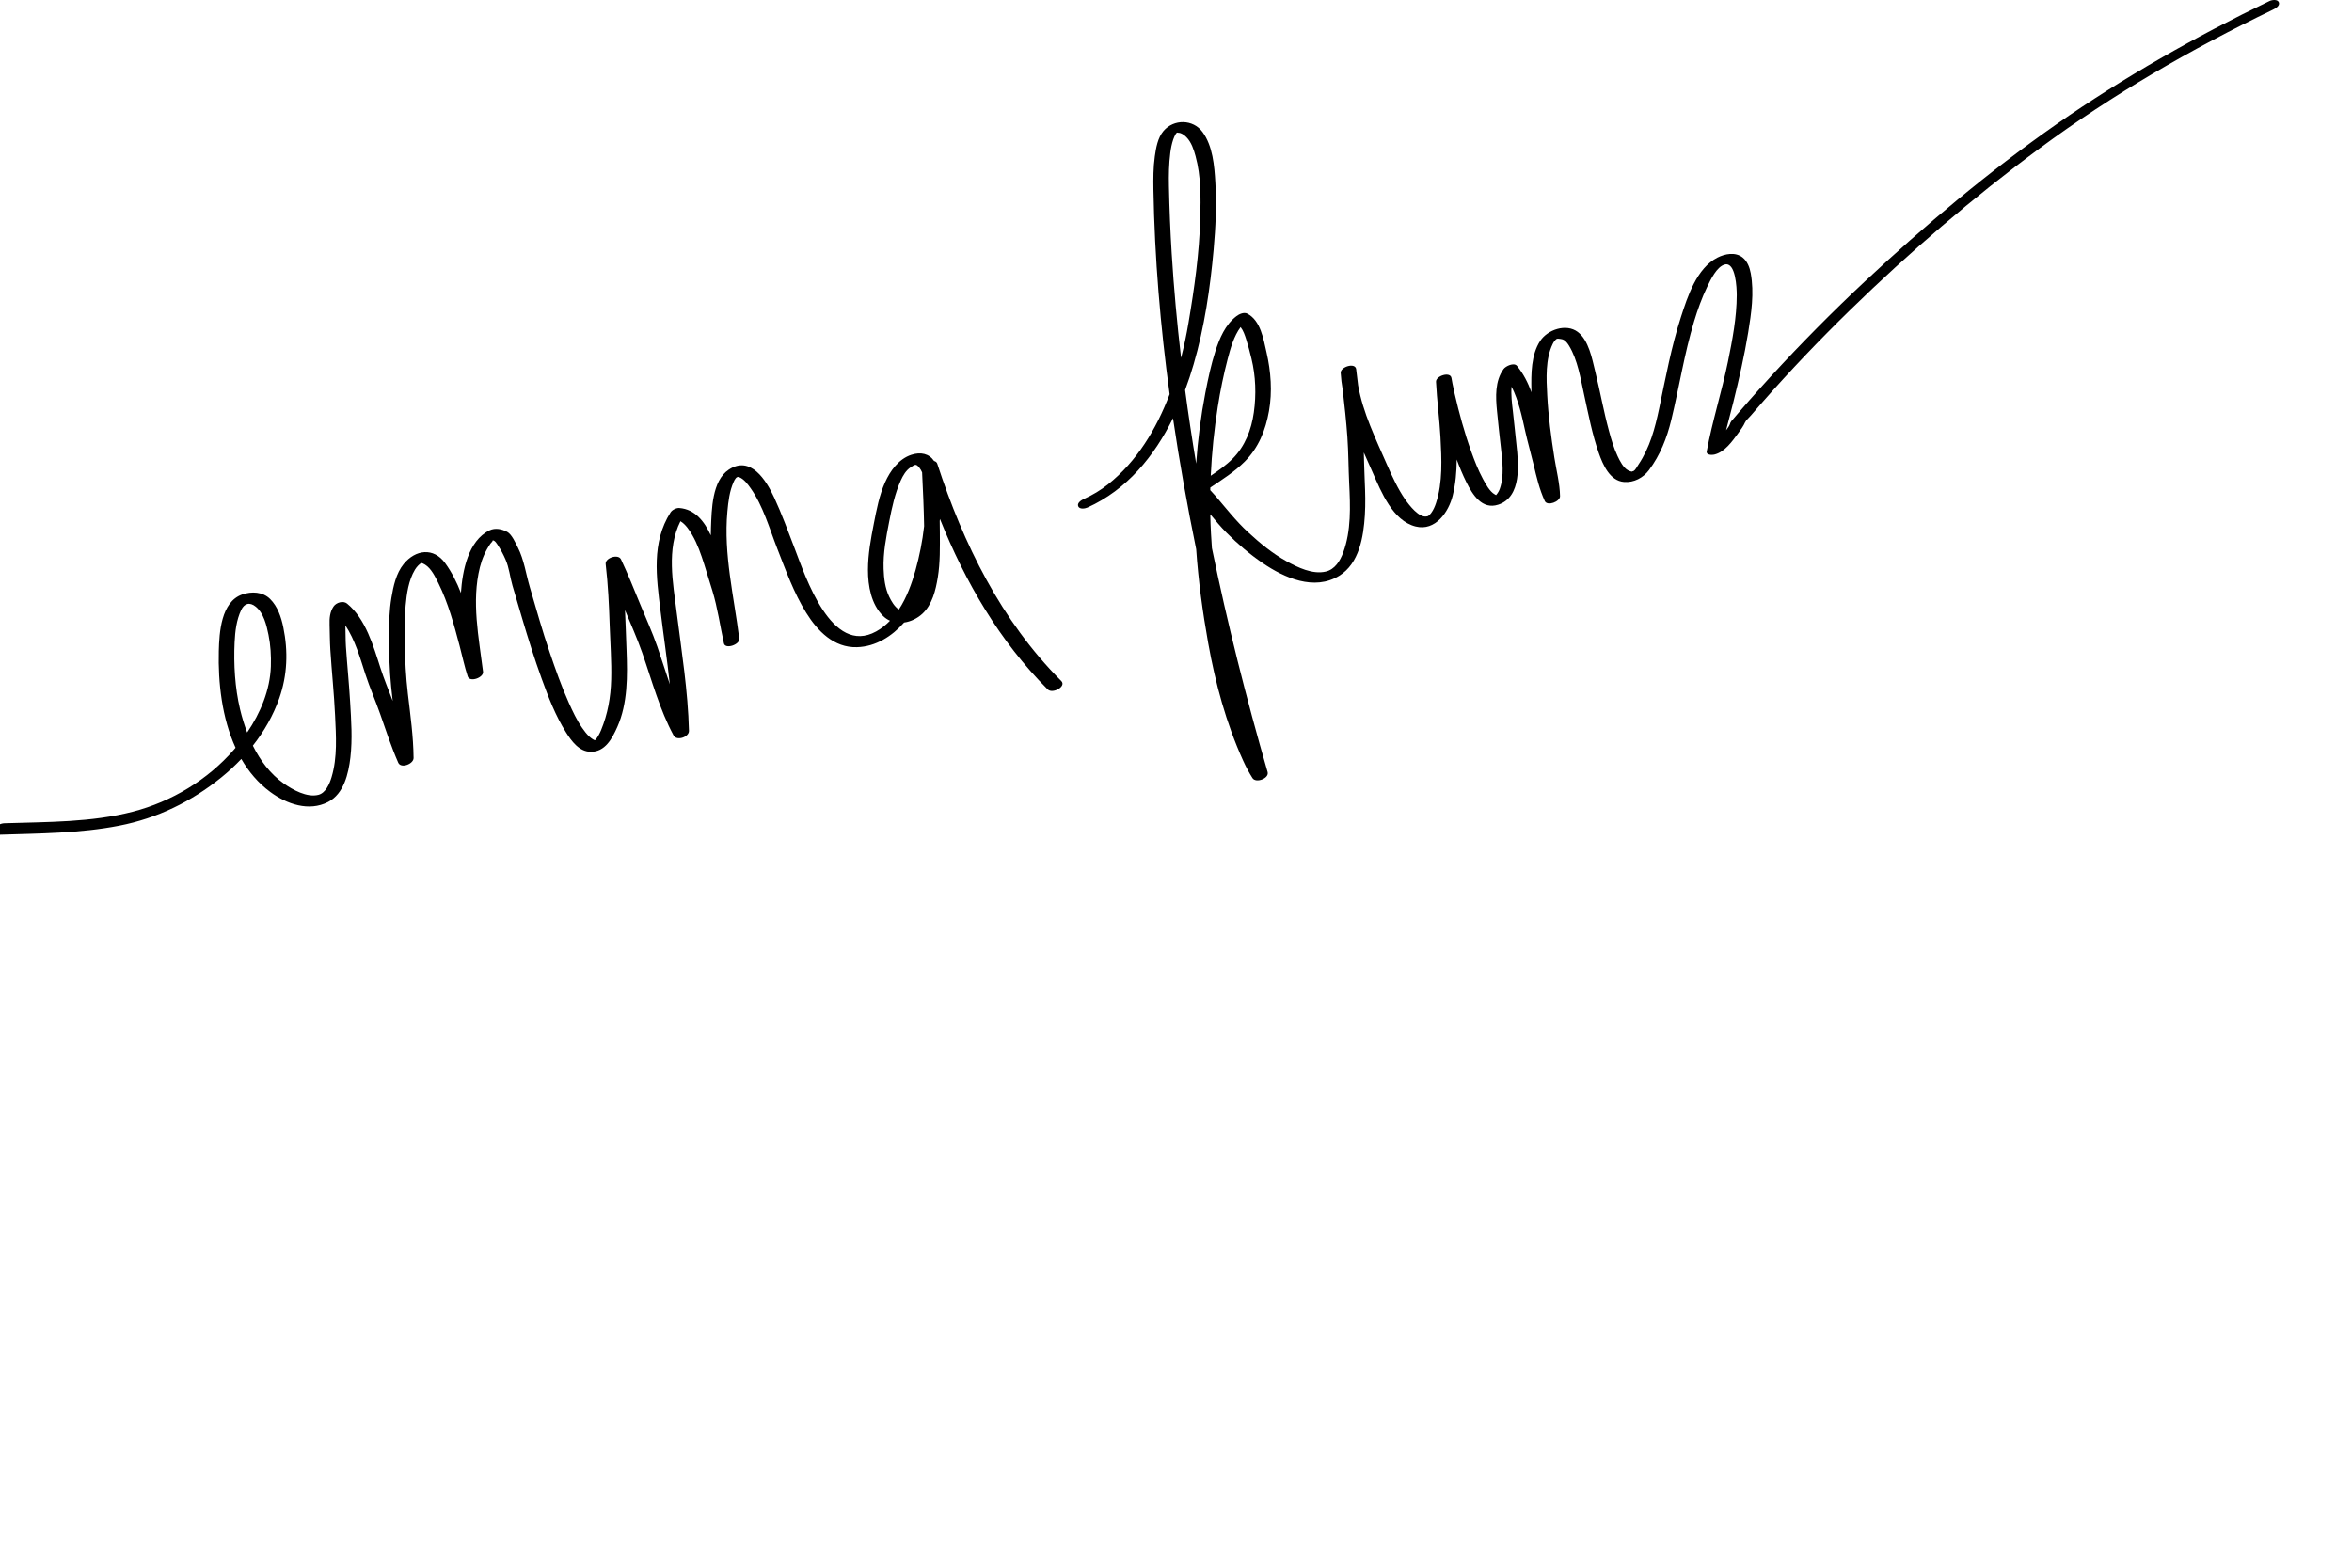
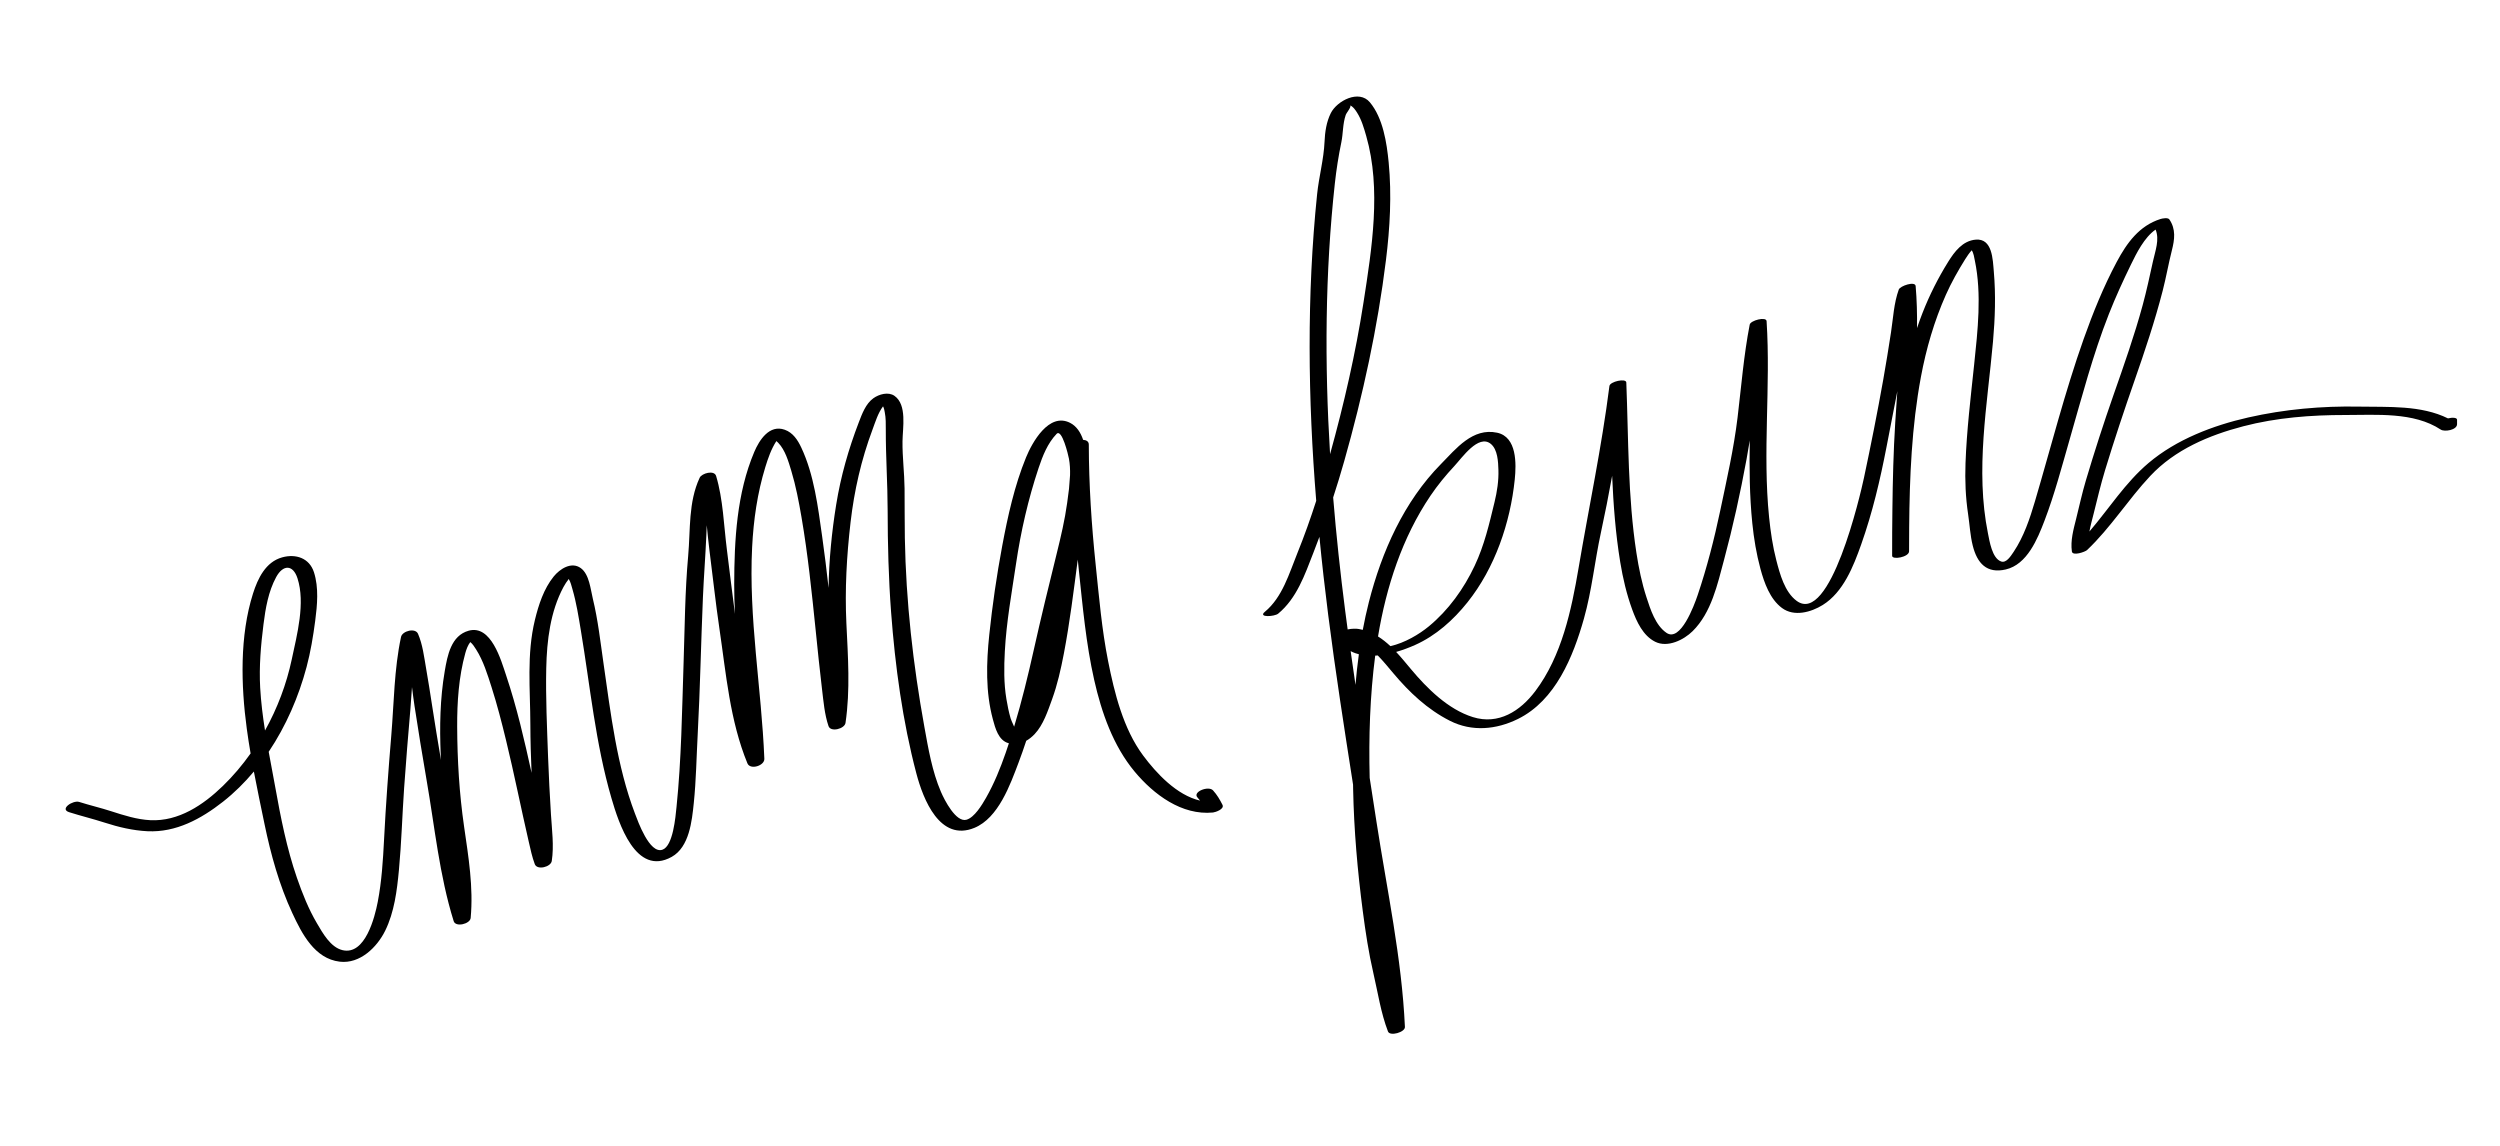
- <svg xmlns="http://www.w3.org/2000/svg" version="1.1" id="Layer_1" x="0px" y="0px" width="432px" height="288px" viewBox="0 0 432 288" enable-background="new 0 0 432 288" xml:space="preserve">
-   <path d="M194.927,125.108c-11.027-11.042-17.994-25.209-22.775-39.911c-0.092-0.283-0.309-0.44-0.583-0.506  c-0.924-1.37-2.468-1.698-4.169-1.145c-2.324,0.757-3.88,2.937-4.833,5.052c-1.072,2.389-1.563,5.031-2.066,7.583  c-0.555,2.825-1.076,5.628-1.08,8.521c-0.003,2.94,0.591,6.315,2.774,8.459c0.39,0.381,0.818,0.667,1.275,0.87  c-0.746,0.771-1.585,1.442-2.544,1.971c-8.208,4.527-12.974-10.052-14.987-15.297c-1.197-3.119-2.355-6.311-3.759-9.338  c-1.45-3.13-4.306-7.735-8.305-5.103c-3.109,2.041-3.16,7.378-3.288,10.669c-0.018,0.473-0.027,0.944-0.028,1.414  c-1.162-2.517-2.884-4.799-5.777-5.02c-0.563-0.044-1.325,0.339-1.626,0.815c-3.524,5.536-2.596,11.88-1.842,18.048  c0.55,4.504,1.223,9.003,1.713,13.514c-0.783-2.288-1.501-4.603-2.289-6.886c-0.916-2.665-2.097-5.229-3.165-7.838  c-1.128-2.754-2.244-5.519-3.51-8.215c-0.504-1.074-2.953-0.27-2.819,0.858c0.443,3.771,0.618,7.566,0.742,11.362  c0.109,3.283,0.363,6.555,0.273,9.841c-0.088,3.259-0.624,6.323-1.869,9.336c-0.242,0.581-0.652,1.356-1,1.72  c-0.042,0.042-0.086,0.081-0.125,0.113c-0.002-0.003-0.004-0.002-0.008-0.002c-0.188-0.039-0.665-0.356-0.975-0.642  c-0.528-0.482-0.965-1.065-1.371-1.652c-0.983-1.417-1.728-3.022-2.433-4.592c-1.352-3.002-2.437-6.113-3.501-9.227  c-1.357-3.961-2.483-8.007-3.665-12.024c-0.729-2.478-1.034-4.968-2.209-7.301c-0.405-0.803-1.108-2.386-1.923-2.834  c-0.971-0.533-2.22-0.807-3.273-0.292c-3.93,1.92-4.974,7.458-5.248,11.504c-0.746-1.939-1.671-3.795-2.9-5.488  c-2.113-2.907-5.438-2.5-7.612,0.168c-1.393,1.706-1.896,4.07-2.25,6.186c-0.397,2.383-0.462,4.822-0.456,7.233  c0.011,3.036,0.104,6.077,0.403,9.099c0.086,0.884,0.186,1.764,0.288,2.646c-0.763-2.021-1.595-4.02-2.257-6.072  c-1.3-4.041-2.711-9.026-6.131-11.825c-0.719-0.587-1.99-0.186-2.477,0.537c-0.687,1.016-0.767,2.165-0.731,3.361  c0.046,1.526,0.041,3.036,0.137,4.564c0.257,4.043,0.688,8.075,0.875,12.124c0.173,3.734,0.445,7.663-0.642,11.293  c-0.375,1.25-1.088,2.922-2.43,3.263c-2.091,0.533-4.72-0.928-6.352-2.083c-2.489-1.764-4.328-4.226-5.678-6.955  c2.063-2.622,3.737-5.542,4.85-8.702c1.497-4.265,1.643-8.64,0.741-13.039c-0.38-1.859-1.042-3.83-2.417-5.197  c-1.357-1.352-3.416-1.438-5.138-0.834c-3.889,1.369-4.205,7.003-4.292,10.401c-0.146,5.752,0.567,12.281,3.078,17.758  c-0.104,0.124-0.207,0.246-0.311,0.365c-4.812,5.539-11.446,9.527-18.515,11.367c-7.684,1.996-15.747,1.881-23.624,2.135  c-0.681,0.019-1.517,0.399-1.768,1.08c-0.248,0.666,0.41,1.039,0.986,1.022c7.299-0.232,14.644-0.252,21.836-1.65  c7.02-1.366,13.291-4.417,18.832-8.91c1.276-1.035,2.488-2.157,3.62-3.351c1.351,2.338,3.091,4.416,5.313,6.059  c3.016,2.229,7.096,3.67,10.627,1.84c2.904-1.504,3.748-5.215,4.095-8.17c0.396-3.384,0.151-6.845-0.051-10.235  c-0.202-3.396-0.545-6.785-0.772-10.181c-0.081-1.227-0.049-2.437-0.095-3.659c-0.002-0.065-0.005-0.133-0.009-0.204  c1.776,2.662,2.738,6.061,3.668,8.945c0.808,2.5,1.879,4.908,2.746,7.393c1.043,2.989,2.026,5.996,3.299,8.897  c0.499,1.136,2.829,0.238,2.819-0.858c-0.035-3.966-0.592-7.894-1.051-11.827c-0.361-3.095-0.513-6.177-0.583-9.29  c-0.053-2.291-0.032-4.585,0.172-6.868c0.197-2.224,0.547-4.667,1.715-6.616c0.33-0.548,0.83-1.048,1.16-1.222  c0.017,0.001,0.042,0.003,0.074,0.008c0.12,0.022,0.389,0.144,0.632,0.296c1.142,0.711,1.878,2.269,2.45,3.424  c1.789,3.608,2.853,7.59,3.879,11.466c0.496,1.875,0.895,3.791,1.494,5.638c0.371,1.148,2.952,0.226,2.818-0.858  c-0.774-6.305-2.155-12.915-0.576-19.205c0.394-1.57,1.015-2.991,1.929-4.325c0.02-0.03,0.633-0.643,0.354-0.61  c0.479-0.053,0.87,0.684,1.071,0.99c0.525,0.792,0.96,1.641,1.342,2.51c0.691,1.562,0.811,3.194,1.282,4.805  c0.592,2.008,1.182,4.017,1.778,6.026c1.109,3.735,2.263,7.433,3.591,11.094c1.223,3.381,2.548,6.819,4.476,9.869  c1.008,1.597,2.4,3.51,4.485,3.553c2.69,0.062,3.996-2.47,4.931-4.573c1.926-4.329,1.868-9.433,1.692-14.069  c-0.093-2.458-0.172-4.926-0.284-7.391c1.076,2.61,2.238,5.187,3.167,7.853c1.782,5.114,3.182,10.392,5.762,15.183  c0.572,1.062,2.847,0.295,2.819-0.855c-0.175-7.299-1.345-14.514-2.254-21.742c-0.692-5.496-1.889-11.631,0.687-16.767  c0.942,0.549,1.671,1.674,2.154,2.5c0.984,1.688,1.625,3.576,2.217,5.427c0.51,1.605,1.006,3.218,1.495,4.83  c0.966,3.162,1.414,6.46,2.121,9.682c0.254,1.155,2.954,0.231,2.819-0.859c-0.959-7.762-2.906-15.481-2.181-23.355  c0.171-1.846,0.385-3.741,1.151-5.448c0.213-0.474,0.518-1.073,1.014-0.875c0.904,0.367,1.566,1.281,2.111,2.048  c2.285,3.225,3.454,7.419,4.886,11.081c1.568,4.012,3.024,8.096,5.305,11.776c2.085,3.361,5.089,6.458,9.331,6.336  c3.441-0.099,6.43-2,8.656-4.531c1.245-0.172,2.464-0.774,3.393-1.644c1.792-1.683,2.415-4.308,2.797-6.637  c0.447-2.741,0.389-5.567,0.377-8.332c-0.002-0.681-0.011-1.363-0.024-2.046c0.015-0.124,0.029-0.245,0.044-0.369  c4.639,11.56,10.939,22.448,19.801,31.321C193.321,127.537,195.929,126.111,194.927,125.108z M43.092,117.994  c0.096-2.014,0.339-4.102,1.214-5.942c0.57-1.197,1.551-1.517,2.686-0.586c1.452,1.191,1.965,3.399,2.324,5.148  c0.388,1.895,0.498,3.877,0.434,5.806c-0.146,4.345-1.902,8.535-4.353,12.148c-0.534-1.407-0.967-2.849-1.305-4.271  C43.154,126.372,42.902,122.026,43.092,117.994z M162.292,104.507c-0.1-2.925,0.464-5.799,1.021-8.654  c0.504-2.581,1.054-5.186,2.137-7.594c0.404-0.902,0.966-1.868,1.813-2.41c0.771-0.495,0.956-0.721,1.579,0.047  c0.213,0.259,0.384,0.562,0.524,0.887c0.161,3.291,0.311,6.579,0.369,9.874c-0.304,2.751-0.854,5.489-1.58,8.101  c-0.681,2.43-1.62,5.024-3.059,7.217c-0.819-0.53-1.39-1.55-1.778-2.358C162.557,108.037,162.354,106.241,162.292,104.507z" />
-   <g>
-     <path d="M418.558,0.423c-0.238-0.601-1.268-0.447-1.707-0.236c-13.594,6.543-26.75,13.989-39.125,22.631   c-12.435,8.689-24.154,18.553-35.229,28.911c-5.947,5.563-11.681,11.359-17.187,17.36c-1.354,1.479-2.691,2.972-4.02,4.476   c-0.709,0.809-1.414,1.621-2.116,2.438c-0.3,0.351-0.6,0.703-0.896,1.053c-0.182,0.177-0.334,0.377-0.45,0.599   c-0.018,0.053-0.027,0.096-0.04,0.133c-0.143,0.436-0.44,0.862-0.753,1.258c0.431-1.727,0.911-3.445,1.333-5.166   c1.046-4.228,2.018-8.48,2.724-12.777c0.58-3.544,1.128-7.321,0.475-10.891c-0.197-1.07-0.619-2.22-1.502-2.915   c-1.323-1.046-3.22-0.681-4.602,0.021c-3.831,1.943-5.501,7.154-6.725,10.943c-1.779,5.503-2.814,11.169-4.003,16.818   c-0.772,3.648-1.689,7.115-3.783,10.248c-0.342,0.512-0.583,1.025-0.906,1.207c0.107-0.057-0.355,0.111-0.258,0.088   c-0.032,0.007-0.048,0.014-0.055,0.019c-0.023-0.006-0.068-0.016-0.159-0.029c-0.071-0.009-0.308-0.087-0.543-0.209   c-0.857-0.456-1.495-1.695-1.918-2.602c-0.697-1.473-1.163-3.056-1.584-4.622c-0.985-3.627-1.637-7.333-2.538-10.979   c-0.566-2.289-1.181-5.694-3.198-7.219c-2.135-1.611-5.538-0.417-6.892,1.631c-1.694,2.556-1.678,6.097-1.624,9.039   c0.002,0.143,0.012,0.285,0.016,0.427c-0.639-1.753-1.474-3.421-2.668-4.867c-0.557-0.677-2.072,0.049-2.456,0.579   c-1.608,2.226-1.465,5.136-1.21,7.738c0.219,2.271,0.467,4.535,0.727,6.804c0.275,2.387,0.606,5.092-0.194,7.413   c-0.149,0.437-0.368,0.813-0.664,1.165c-0.015,0.019-0.026,0.03-0.039,0.047c-0.051-0.027-0.121-0.067-0.23-0.127   c-0.93-0.51-1.68-1.905-2.197-2.864c-0.863-1.599-1.526-3.308-2.14-5.018c-1.244-3.464-2.216-7.034-3.043-10.617   c-0.14-0.625-0.277-1.25-0.401-1.877c-0.069-0.336-0.169-0.928-0.175-0.973c-0.168-1.315-2.895-0.436-2.845,0.654   c0.162,3.402,0.631,6.784,0.817,10.182c0.21,3.942,0.438,8.308-0.819,12.11c-0.21,0.634-0.483,1.259-0.875,1.799   c-0.186,0.251-0.301,0.355-0.516,0.533c-0.098,0.08-0.147,0.075-0.287,0.106c-1.417,0.327-3.235-2.031-3.999-3.133   c-1.342-1.946-2.336-4.125-3.288-6.281c-1.064-2.412-2.158-4.818-3.139-7.268c-0.956-2.401-1.757-4.873-2.207-7.412   c-0.115-0.979-0.233-1.956-0.352-2.934c-0.159-1.318-2.912-0.435-2.845,0.654c0.061,1.045,0.189,2.076,0.366,3.091   c0.34,2.896,0.653,5.792,0.861,8.7c0.203,2.841,0.191,5.683,0.332,8.525c0.207,4.178,0.384,8.708-1.097,12.692   c-0.566,1.527-1.516,3.114-3.203,3.505c-2.432,0.568-5.15-0.763-7.213-1.9c-2.594-1.431-4.923-3.36-7.087-5.364   c-2.182-2.015-3.946-4.28-5.864-6.53c-0.338-0.396-0.692-0.784-1.053-1.162c0.004-0.162,0.008-0.32,0.013-0.481   c2.194-1.472,4.436-2.882,6.311-4.761c2.542-2.549,3.844-5.777,4.46-9.279c0.634-3.562,0.358-7.271-0.446-10.783   c-0.557-2.435-1.094-5.877-3.534-7.13c-0.632-0.326-1.52,0.098-2.01,0.478c-2.04,1.563-3.088,4.054-3.854,6.429   c-0.791,2.468-1.337,5.048-1.83,7.592c-0.83,4.31-1.394,8.672-1.698,13.051c-0.752-4.495-1.434-8.999-2.031-13.512   c0.586-1.565,1.107-3.147,1.565-4.728c1.985-6.801,3.041-14.01,3.674-21.063c0.366-4.099,0.561-8.236,0.316-12.35   c-0.178-3.06-0.474-6.71-2.357-9.267c-1.741-2.363-5.272-2.409-7.172-0.178c-1.055,1.245-1.369,3.093-1.588,4.656   c-0.284,2.028-0.288,4.101-0.254,6.145c0.216,12.546,1.283,25.088,2.971,37.555c-2.435,6.417-6.036,12.375-11.322,16.567   c-1.345,1.067-2.837,1.958-4.398,2.664c-0.444,0.199-1.322,0.715-1.068,1.351c0.243,0.606,1.261,0.436,1.706,0.233   c7.255-3.277,12.269-9.424,15.704-16.408c1.189,8.065,2.626,16.095,4.258,24.073c0.393,5.77,1.188,11.535,2.199,17.204   c1.33,7.437,3.303,14.753,6.429,21.646c0.501,1.101,1.063,2.173,1.717,3.195c0.633,0.982,3.115,0.057,2.774-1.117   c-3.913-13.535-7.388-27.275-10.23-41.144c-0.063-0.901-0.122-1.807-0.172-2.71c-0.065-1.166-0.108-2.332-0.13-3.5   c0.964,1.168,1.934,2.328,3.004,3.405c2.03,2.045,4.237,3.925,6.616,5.554c3.987,2.73,9.485,5.17,14.068,2.339   c3.678-2.273,4.457-7.156,4.705-11.112c0.128-2.096,0.076-4.2-0.023-6.295c-0.081-1.746-0.113-3.497-0.17-5.243   c0.536,1.232,1.09,2.458,1.63,3.682c1.57,3.561,3.69,8.865,7.885,9.914c3.642,0.913,6.072-2.676,6.812-5.669   c0.534-2.154,0.722-4.388,0.741-6.628c0.516,1.408,1.094,2.792,1.756,4.132c1.151,2.319,2.892,5.137,5.881,4.155   c4.345-1.427,3.718-7.542,3.331-11.033c-0.225-2.055-0.421-4.121-0.657-6.173c-0.156-1.324-0.369-2.952-0.237-4.471   c1.285,2.524,1.904,5.465,2.502,8.155c0.459,2.069,1.054,4.103,1.543,6.168c0.537,2.271,1.075,4.552,2.052,6.683   c0.464,1.017,2.824,0.113,2.805-0.883c-0.045-2.349-0.678-4.763-1.04-7.076c-0.597-3.807-1.113-7.632-1.312-11.483   c-0.161-3.025-0.358-6.627,1.012-9.426c0.214-0.433,0.415-0.678,0.709-0.912c-0.013,0.001-0.024,0.005-0.037,0.007   c0.152-0.042,0.236-0.052,0.377-0.046c0.297,0.016,0.588,0.081,0.873,0.153c-0.207-0.054,0.187,0.114,0.169,0.104   c0.381,0.259,0.664,0.639,0.898,1.024c1.607,2.643,2.12,6.062,2.779,9.034c0.789,3.581,1.47,7.226,2.69,10.696   c0.754,2.135,2.015,5.1,4.63,5.312c1.815,0.148,3.526-0.76,4.584-2.178c2.073-2.78,3.287-5.873,4.099-9.216   c1.46-6.038,2.391-12.164,4.195-18.119c0.658-2.17,1.423-4.312,2.409-6.355c0.621-1.282,1.759-3.711,3.231-4.08   c1.997-0.503,2.196,4.312,2.192,5.611c-0.005,4.109-0.801,8.237-1.619,12.25c-1.134,5.523-2.879,10.935-3.896,16.475   c-0.127,0.693,0.985,0.671,1.36,0.587c1.951-0.436,3.365-2.497,4.473-4.011c0.434-0.596,0.909-1.23,1.206-1.911   c0.163-0.376,0.661-0.787,1.067-1.261c0.701-0.82,1.41-1.631,2.118-2.439c5.125-5.84,10.494-11.456,16.05-16.877   c10.916-10.654,22.586-20.683,34.852-29.754c13.386-9.9,27.893-18.278,42.885-25.494C417.93,1.563,418.816,1.064,418.558,0.423z    M215.211,46.59c-0.255-4.112-0.428-8.252-0.512-12.374c-0.045-2.048-0.006-4.109,0.256-6.146c0.104-0.827,0.265-1.645,0.531-2.435   c0.112-0.335,0.262-0.654,0.429-0.965c0.06-0.105,0.173-0.229,0.25-0.31c0.031-0.004,0.069-0.006,0.112-0.007   c-0.149,0.006,0.468,0.074,0.4,0.055c0.508,0.144,0.881,0.432,1.254,0.805c0.9,0.92,1.335,2.279,1.664,3.488   c1,3.648,0.963,7.612,0.86,11.363c-0.179,6.498-1.083,12.9-2.172,19.296c-0.355,2.097-0.8,4.238-1.353,6.376   C216.188,59.368,215.604,52.983,215.211,46.59z M223.671,74.736c0.465-2.958,1.063-5.908,1.823-8.802   c0.505-1.917,1.123-4.182,2.372-5.843c0.501,0.639,0.78,1.484,1.019,2.228c0.373,1.16,0.679,2.361,0.97,3.545   c0.79,3.23,0.904,6.631,0.439,9.919c-0.438,3.141-1.615,6.196-3.884,8.471c-1.205,1.21-2.605,2.196-4.029,3.145   C222.573,83.157,223.01,78.929,223.671,74.736z" />
-     <polygon points="285.903,62.26 285.903,62.26 285.903,62.26  " />
-     <path d="M285.903,62.26C285.8,62.34,286.023,62.232,285.903,62.26L285.903,62.26z" />
-   </g>
+ <svg xmlns="http://www.w3.org/2000/svg" version="1.1" id="Layer_1" x="0px" y="0px" width="432px" height="198px" viewBox="0 0 432 198" enable-background="new 0 0 432 198" xml:space="preserve">
+   <rect x="-190" y="-126" fill="#222514" width="87" height="122" />
+   <path d="M211.243,139.069c-0.46-0.908-0.941-1.729-1.628-2.486c-0.781-0.863-3.575,0.248-2.701,1.211  c0.166,0.184,0.317,0.367,0.46,0.553c-4.036-0.934-7.572-4.738-9.859-7.82c-3.412-4.596-4.944-10.789-6.04-16.311  c-1.087-5.476-1.558-11.056-2.139-16.6c-0.725-6.922-1.176-13.84-1.191-20.802c-0.001-0.536-0.441-0.777-0.98-0.809  c-0.435-1.286-1.14-2.374-2.263-2.942c-3.654-1.848-6.547,3.402-7.599,5.97c-1.997,4.877-3.164,10.18-4.128,15.341  c-0.944,5.054-1.694,10.203-2.229,15.315c-0.509,4.846-0.656,9.893,0.628,14.635c0.402,1.482,0.948,3.605,2.675,4.092  c0.029,0.006,0.059,0.012,0.088,0.02c-0.18,0.547-0.359,1.092-0.548,1.637c-0.925,2.668-1.995,5.309-3.391,7.771  c-0.739,1.303-2.019,3.395-3.368,3.801c-1.811,0.547-3.814-3.361-4.442-4.828c-1.521-3.545-2.177-7.459-2.86-11.234  c-1.956-10.818-3.178-21.614-3.371-32.62c-0.049-2.845-0.018-5.691-0.047-8.538c-0.028-2.715-0.391-5.464-0.357-8.169  c0.027-2.327,0.812-6.295-1.377-7.846c-1.074-0.762-2.697-0.283-3.657,0.407c-1.326,0.954-1.961,2.71-2.521,4.17  c-1.778,4.63-3.109,9.297-3.903,14.2c-0.763,4.708-1.244,9.591-1.318,14.394c-0.332-2.975-0.691-5.947-1.113-8.913  c-0.723-5.084-1.388-10.628-3.601-15.325c-0.621-1.319-1.432-2.573-2.859-3.083c-2.655-0.952-4.403,1.794-5.264,3.829  c-3.031,7.152-3.451,15.229-3.469,22.887c-0.004,1.709,0.048,3.412,0.133,5.115c-0.5-3.688-0.919-7.39-1.394-11.083  c-0.536-4.172-0.653-8.721-1.864-12.755c-0.324-1.083-2.483-0.475-2.843,0.298c-1.975,4.235-1.577,8.964-1.987,13.501  c-0.555,6.144-0.591,12.367-0.794,18.53c-0.271,8.252-0.373,16.641-1.22,24.863c-0.174,1.691-0.581,6.76-2.443,7.389  c-2.226,0.754-4.241-4.945-4.741-6.262c-3.138-8.266-4.177-17.252-5.431-25.938c-0.536-3.711-0.956-7.519-1.843-11.165  c-0.394-1.617-0.608-4.225-2.079-5.296c-1.631-1.188-3.631,0.149-4.684,1.445c-1.712,2.113-2.616,4.9-3.248,7.501  c-1.449,5.974-0.801,12.024-0.787,18.083c0.006,2.785,0.091,5.568,0.211,8.35c-1.248-5.672-2.552-11.357-4.403-16.861  c-0.866-2.576-2.58-8.794-6.47-7.704c-3.046,0.853-3.666,4.274-4.131,6.981c-0.823,4.785-0.897,9.609-0.697,14.457  c0.013,0.303,0.028,0.607,0.042,0.91c-0.526-3.141-1.054-6.277-1.533-9.428c-0.326-2.148-0.666-4.293-1.04-6.434  c-0.347-1.982-0.587-4.094-1.392-5.95c-0.474-1.092-2.714-0.492-2.936,0.542c-1.194,5.586-1.21,11.346-1.683,17.02  c-0.5,5.986-0.942,11.977-1.248,17.975c-0.184,3.605-0.407,7.221-1.089,10.771c-0.51,2.654-2.169,9.293-6.095,8.354  c-2.075-0.494-3.432-2.971-4.42-4.65c-1.453-2.471-2.524-5.164-3.459-7.867c-1.758-5.084-2.798-10.4-3.746-15.684  c-0.365-2.035-0.757-4.055-1.126-6.076c3.004-4.471,5.186-9.533,6.548-14.66c0.689-2.592,1.139-5.307,1.488-7.968  c0.356-2.715,0.639-5.746-0.216-8.397c-0.792-2.455-3.134-3.224-5.492-2.571c-2.858,0.791-4.212,3.648-5.036,6.242  c-2.324,7.312-2.086,15.896-1.08,23.36c0.192,1.43,0.416,2.857,0.66,4.283c-1.43,2.018-3.026,3.906-4.787,5.613  c-3.392,3.289-7.653,6.158-12.539,5.918c-2.303-0.113-4.563-0.836-6.741-1.539c-1.843-0.598-3.72-1.033-5.547-1.613  c-1.078-0.34-3.453,1.229-1.745,1.77c2.031,0.645,4.106,1.146,6.145,1.805c2.404,0.777,4.864,1.361,7.393,1.486  c4.938,0.24,9.279-2.137,13.05-5.098c1.962-1.541,3.736-3.303,5.337-5.217c0.577,3.045,1.219,6.078,1.843,9.094  c1.09,5.26,2.529,10.469,4.794,15.354c1.658,3.576,3.867,7.893,8.204,8.408c3.493,0.416,6.441-2.492,7.848-5.346  c1.585-3.215,2.044-6.961,2.376-10.486c0.444-4.717,0.571-9.463,0.899-14.189c0.316-4.557,0.697-9.107,1.087-13.656  c0.108-1.262,0.189-2.518,0.272-3.768c0.141,1.107,0.274,2.197,0.435,3.24c0.657,4.262,1.338,8.516,2.077,12.764  c1.423,8.18,2.211,16.475,4.691,24.436c0.344,1.104,2.84,0.484,2.936-0.543c0.493-5.293-0.38-10.568-1.137-15.795  c-0.829-5.713-1.171-11.502-1.194-17.273c-0.017-4.238,0.27-8.602,1.407-12.707c0.183-0.662,0.437-1.35,0.856-1.906  c0.422,0.33,0.739,0.852,1.009,1.275c1.252,1.967,1.969,4.33,2.673,6.531c0.963,3.008,1.747,6.072,2.494,9.141  c1.419,5.828,2.583,11.717,3.931,17.562c0.298,1.293,0.575,2.619,1.04,3.865c0.41,1.098,2.778,0.492,2.936-0.541  c0.402-2.627,0.022-5.396-0.14-8.035c-0.202-3.305-0.38-6.607-0.498-9.914c-0.181-5.111-0.427-10.281-0.315-15.396  c0.104-4.762,0.693-9.737,2.971-13.993c0.263-0.49,0.572-0.955,0.914-1.396c0.328,0.52,0.482,1.219,0.643,1.768  c0.679,2.33,1.056,4.748,1.453,7.137c1.612,9.694,2.527,19.507,5.286,28.974c1.236,4.242,4.194,13.609,10.413,10.139  c3.051-1.703,3.496-6.223,3.814-9.307c0.405-3.932,0.465-7.945,0.677-11.891c0.422-7.883,0.565-15.775,0.902-23.661  c0.151-3.533,0.433-7.057,0.584-10.588c0.026-0.615,0.049-1.238,0.079-1.864c0.147,1.464,0.279,2.921,0.462,4.335  c0.584,4.514,1.059,9.048,1.726,13.55c1.159,7.827,1.804,15.87,4.835,23.263c0.487,1.188,2.976,0.418,2.927-0.785  c-0.496-12.242-2.733-24.292-2.11-36.583c0.238-4.687,0.901-9.327,2.278-13.817c0.478-1.559,1.021-3.125,1.91-4.5  c0.112,0.086,0.215,0.185,0.316,0.291c1.222,1.274,1.768,3.219,2.265,4.86c0.788,2.605,1.296,5.297,1.757,7.977  c1.111,6.453,1.773,12.982,2.446,19.492c0.353,3.421,0.689,6.843,1.104,10.255c0.256,2.105,0.433,4.352,1.122,6.373  c0.379,1.113,2.785,0.477,2.936-0.543c0.844-5.713,0.421-11.492,0.151-17.233c-0.275-5.834,0.051-11.648,0.724-17.448  c0.635-5.478,1.843-10.796,3.773-15.961c0.505-1.352,0.953-2.884,1.834-4.062c0.018,0.033,0.038,0.067,0.058,0.108  c0.136,0.281,0.184,0.615,0.245,0.917c0.198,0.987,0.181,2.023,0.178,3.024c-0.015,4.643,0.312,9.277,0.319,13.929  c0.009,5.874,0.157,11.734,0.597,17.592c0.698,9.292,1.979,18.825,4.364,27.858c1.189,4.504,4.07,11.848,10.022,9.41  c4.169-1.707,6.203-7.486,7.651-11.311c0.469-1.238,0.903-2.486,1.315-3.738c0.528-0.297,1.015-0.695,1.45-1.154  c1.499-1.588,2.274-3.984,3.008-5.998c0.932-2.553,1.526-5.227,2.038-7.893c1.031-5.376,1.695-10.845,2.409-16.27  c0.057,0.571,0.112,1.143,0.172,1.713c0.679,6.39,1.247,12.793,2.662,19.073c1.267,5.619,3.27,11.393,7.002,15.865  c3.299,3.953,8.133,7.588,13.538,7.057C210.047,140.351,211.621,139.813,211.243,139.069z M44.959,118.833  c-0.204-3.652,0.114-7.322,0.571-10.946c0.349-2.771,0.844-5.68,2.189-8.161c1.18-2.178,2.909-2.212,3.69,0.213  c1.376,4.266-0.085,9.726-0.992,13.998c-0.905,4.262-2.478,8.443-4.622,12.297C45.408,123.79,45.098,121.331,44.959,118.833z   M174.641,124.147c-0.324-1.096-0.548-2.236-0.736-3.363c-0.455-2.719-0.417-5.502-0.27-8.244  c0.271-5.075,1.191-10.097,1.935-15.117c0.829-5.606,2.104-11.177,3.9-16.555c0.704-2.106,1.552-4.265,3.11-5.895  c0.92-0.962,2.02,3.664,2.135,4.296c0.169,0.919,0.216,1.877,0.19,2.845c-0.057,0.788-0.117,1.575-0.182,2.363  c-0.094,0.824-0.209,1.639-0.317,2.425c-0.405,2.941-1.087,5.841-1.799,8.721c-1.378,5.576-2.73,11.121-3.981,16.723  c-0.99,4.439-2.071,8.869-3.384,13.227C174.943,124.952,174.675,124.261,174.641,124.147z" />
+   <path d="M423.012,72.298c-4.662-2.308-10.308-1.939-15.382-2.035c-6.425-0.122-12.867,0.454-19.138,1.876  c-6.088,1.381-12.406,3.794-17.22,7.865c-4.013,3.395-6.828,7.877-10.219,11.842c0.181-1.04,0.477-2.072,0.725-3.065  c0.631-2.528,1.222-5.048,1.981-7.543c1.575-5.174,3.298-10.347,5.079-15.452c1.791-5.129,3.515-10.281,4.873-15.543  c0.598-2.309,0.998-4.661,1.586-6.971c0.484-1.901,0.716-3.661-0.43-5.354c-0.247-0.365-1.22-0.173-1.533-0.074  c-3.678,1.165-5.812,4.135-7.563,7.415c-2.263,4.235-4.109,8.791-5.71,13.309c-3.255,9.185-5.665,18.724-8.424,28.068  c-0.885,2.998-1.921,6.093-3.67,8.71c-0.562,0.841-1.3,1.985-2.179,1.676c-1.553-0.545-1.997-3.51-2.271-4.862  c-2.214-10.955-0.104-22.173,0.874-33.143c0.357-4.016,0.493-8.053,0.141-12.075c-0.183-2.083-0.227-5.788-3.132-5.533  c-2.255,0.198-3.66,2.072-4.764,3.847c-1.737,2.799-3.215,5.728-4.416,8.796c-0.341,0.873-0.66,1.752-0.958,2.639  c0.028-2.419-0.031-4.839-0.237-7.259c-0.076-0.91-2.689-0.027-2.918,0.606c-0.853,2.356-0.964,4.941-1.343,7.403  c-0.42,2.723-0.855,5.443-1.338,8.155c-1.007,5.667-2.135,11.338-3.333,16.969c-0.62,2.917-5.854,25.556-11.639,21.261  c-2.07-1.537-2.888-4.636-3.503-6.999c-0.63-2.427-0.994-4.928-1.249-7.421c-1.151-11.287,0.295-22.613-0.435-33.914  c-0.054-0.826-2.775-0.131-2.919,0.606c-1.03,5.306-1.451,10.695-2.097,16.053c-0.648,5.378-1.884,10.796-2.997,16.098  c-1.031,4.898-2.298,9.84-3.898,14.587c-0.625,1.852-2.972,8.158-5.382,6.524c-1.913-1.298-2.782-4.062-3.46-6.142  c-0.812-2.488-1.34-5.077-1.738-7.662c-1.507-9.79-1.36-19.592-1.75-29.459c-0.031-0.788-2.82-0.17-2.918,0.605  c-1.335,10.566-3.554,20.946-5.328,31.434c-1.237,7.316-2.917,15.225-7.464,21.271c-2.614,3.476-6.37,5.89-10.808,4.507  c-4.271-1.334-7.9-4.943-10.701-8.294c-0.832-0.995-1.666-2.018-2.554-2.967c1.166-0.333,2.28-0.756,3.261-1.195  c3.613-1.615,6.612-4.308,9.064-7.375c4.742-5.934,7.4-13.729,8.172-21.234c0.277-2.693,0.393-7.346-3.051-8.078  c-4.23-0.899-7.089,2.766-9.699,5.413c-6.407,6.501-10.233,15.135-12.464,23.875c-0.404,1.585-0.747,3.18-1.048,4.781  c-0.221-0.058-0.444-0.108-0.675-0.148c-0.421-0.075-1.225-0.084-1.939,0.073c-0.146-1.091-0.293-2.182-0.434-3.274  c-0.832-6.465-1.534-12.983-2.07-19.53c0.677-2.08,1.317-4.174,1.915-6.286c3.216-11.346,5.765-23.03,7.21-34.737  c0.69-5.588,1.009-11.246,0.468-16.861c-0.327-3.392-0.975-7.667-3.242-10.392c-1.888-2.271-5.687-0.264-6.755,1.858  c-0.765,1.52-1.015,3.29-1.087,4.975c-0.129,2.981-0.972,6.035-1.28,9.021c-1.813,17.529-1.589,35.356-0.157,53.003  c-0.979,3.045-2.05,6.061-3.249,9.024c-1.43,3.531-2.581,7.636-5.629,10.156c-1.245,1.029,1.68,0.834,2.304,0.318  c3.211-2.653,4.596-6.707,6.063-10.468c0.363-0.932,0.717-1.868,1.064-2.804c0.438,4.521,0.948,9.025,1.519,13.507  c1.246,9.795,2.771,19.554,4.295,29.31c0.004,0.266,0.008,0.531,0.013,0.797c0.14,7.051,0.757,14.088,1.669,21.078  c0.473,3.609,1.015,7.197,1.836,10.74c0.781,3.373,1.274,6.791,2.516,10.041c0.339,0.883,2.97,0.129,2.927-0.783  c-0.543-11.904-3.102-23.674-4.911-35.428c-0.389-2.539-0.785-5.078-1.179-7.617c-0.177-7.055,0.048-14.144,0.956-21.122  c0.148-0.008,0.298-0.015,0.446-0.027c0.943,0.974,1.811,2.034,2.668,3.054c2.782,3.312,5.896,6.257,9.792,8.234  c3.815,1.934,8.011,1.531,11.751-0.311c6.499-3.199,9.562-10.794,11.408-17.339c1.375-4.88,1.858-9.888,2.925-14.82  c0.708-3.276,1.358-6.565,1.952-9.864c0.216,4.982,0.584,9.955,1.398,14.917c0.456,2.78,1.104,5.549,2.071,8.198  c0.767,2.1,1.866,4.511,3.965,5.562c2.151,1.076,4.947-0.32,6.479-1.836c3.239-3.204,4.283-8.071,5.422-12.314  c1.548-5.759,2.809-11.52,3.888-17.386c0.2-1.084,0.381-2.169,0.558-3.253c-0.075,4.77-0.047,9.538,0.438,14.301  c0.272,2.665,0.711,5.319,1.413,7.906c0.654,2.401,1.639,5.207,3.718,6.75c2.092,1.556,5.021,0.733,7.035-0.517  c3.563-2.213,5.313-6.688,6.648-10.459c1.954-5.519,3.276-11.142,4.385-16.884c0.62-3.204,1.259-6.401,1.863-9.606  c-0.124,1.825-0.254,3.647-0.366,5.469c-0.305,4.941-0.43,9.93-0.486,14.908c-0.042,2.709-0.046,5.405-0.046,8.072  c0,0.738,2.925,0.234,2.927-0.784c0.002-1.367,0.008-2.736,0.017-4.107c0.071-8.72,0.431-17.448,2.033-26.039  c0.909-4.873,2.302-9.66,4.318-14.19c0.944-2.121,2.092-4.146,3.316-6.114c0.335-0.541,0.708-1.083,1.139-1.563  c0.334,0.48,0.434,1.257,0.543,1.781c1.215,5.815,0.493,12.11-0.119,17.949c-0.598,5.683-1.288,11.356-1.495,17.071  c-0.108,2.961,0.011,5.891,0.451,8.823c0.274,1.813,0.35,3.612,0.799,5.408c0.767,3.063,2.427,4.876,5.692,4.125  c3.714-0.854,5.503-5.279,6.71-8.438c1.741-4.557,3.01-9.405,4.357-14.082c2.093-7.257,3.991-14.573,6.761-21.61  c1.144-2.904,2.459-5.771,3.826-8.577c0.917-1.879,2.299-4.688,4.251-6.027c0.709,1.729-0.054,3.67-0.445,5.441  c-0.562,2.551-1.103,5.092-1.788,7.615c-1.424,5.24-3.235,10.368-5.028,15.491c-1.709,4.882-3.318,9.861-4.792,14.82  c-0.653,2.199-1.136,4.434-1.689,6.658c-0.452,1.807-0.989,3.718-0.725,5.593c0.121,0.85,2.298,0.069,2.617-0.232  c4.102-3.887,7.084-8.714,10.938-12.822c4.267-4.548,10.13-7.025,16.067-8.575c5.741-1.498,11.733-1.953,17.649-1.948  c5.329,0.004,11.809-0.555,16.459,2.515c0.674,0.445,2.83,0.082,2.83-0.935v-0.757C424.584,72.15,423.777,72.106,423.012,72.298z   M230.664,31.681c0.261-2.374,0.63-4.732,1.115-7.07c0.33-1.592,0.226-3.16,0.761-4.745c0.137-0.407,1.14-1.542,0.715-1.664  c0.529,0.151,0.969,0.824,1.24,1.25c0.775,1.216,1.196,2.682,1.59,4.056c2.629,9.158,0.967,19.478-0.462,28.698  c-1.364,8.819-3.392,17.644-5.787,26.27C228.88,62.855,228.969,47.137,230.664,31.681z M247.191,85.654  c1.23-1.819,2.627-3.519,4.123-5.124c1.308-1.4,4.162-5.567,6.295-3.829c1.203,0.979,1.274,3.116,1.318,4.518  c0.058,1.848-0.231,3.736-0.667,5.529c-0.923,3.803-1.753,7.441-3.438,11.015c-1.873,3.977-4.53,7.679-7.932,10.481  c-1.627,1.34-4.135,2.856-6.632,3.407c-0.666-0.626-1.371-1.196-2.135-1.67C239.551,101.391,242.291,92.902,247.191,85.654z   M233.392,112.515c0.279,0.147,0.555,0.268,0.8,0.354c0.203,0.069,0.408,0.132,0.619,0.185c-0.241,1.757-0.435,3.521-0.584,5.288  C233.942,116.4,233.664,114.458,233.392,112.515z" />
</svg>
